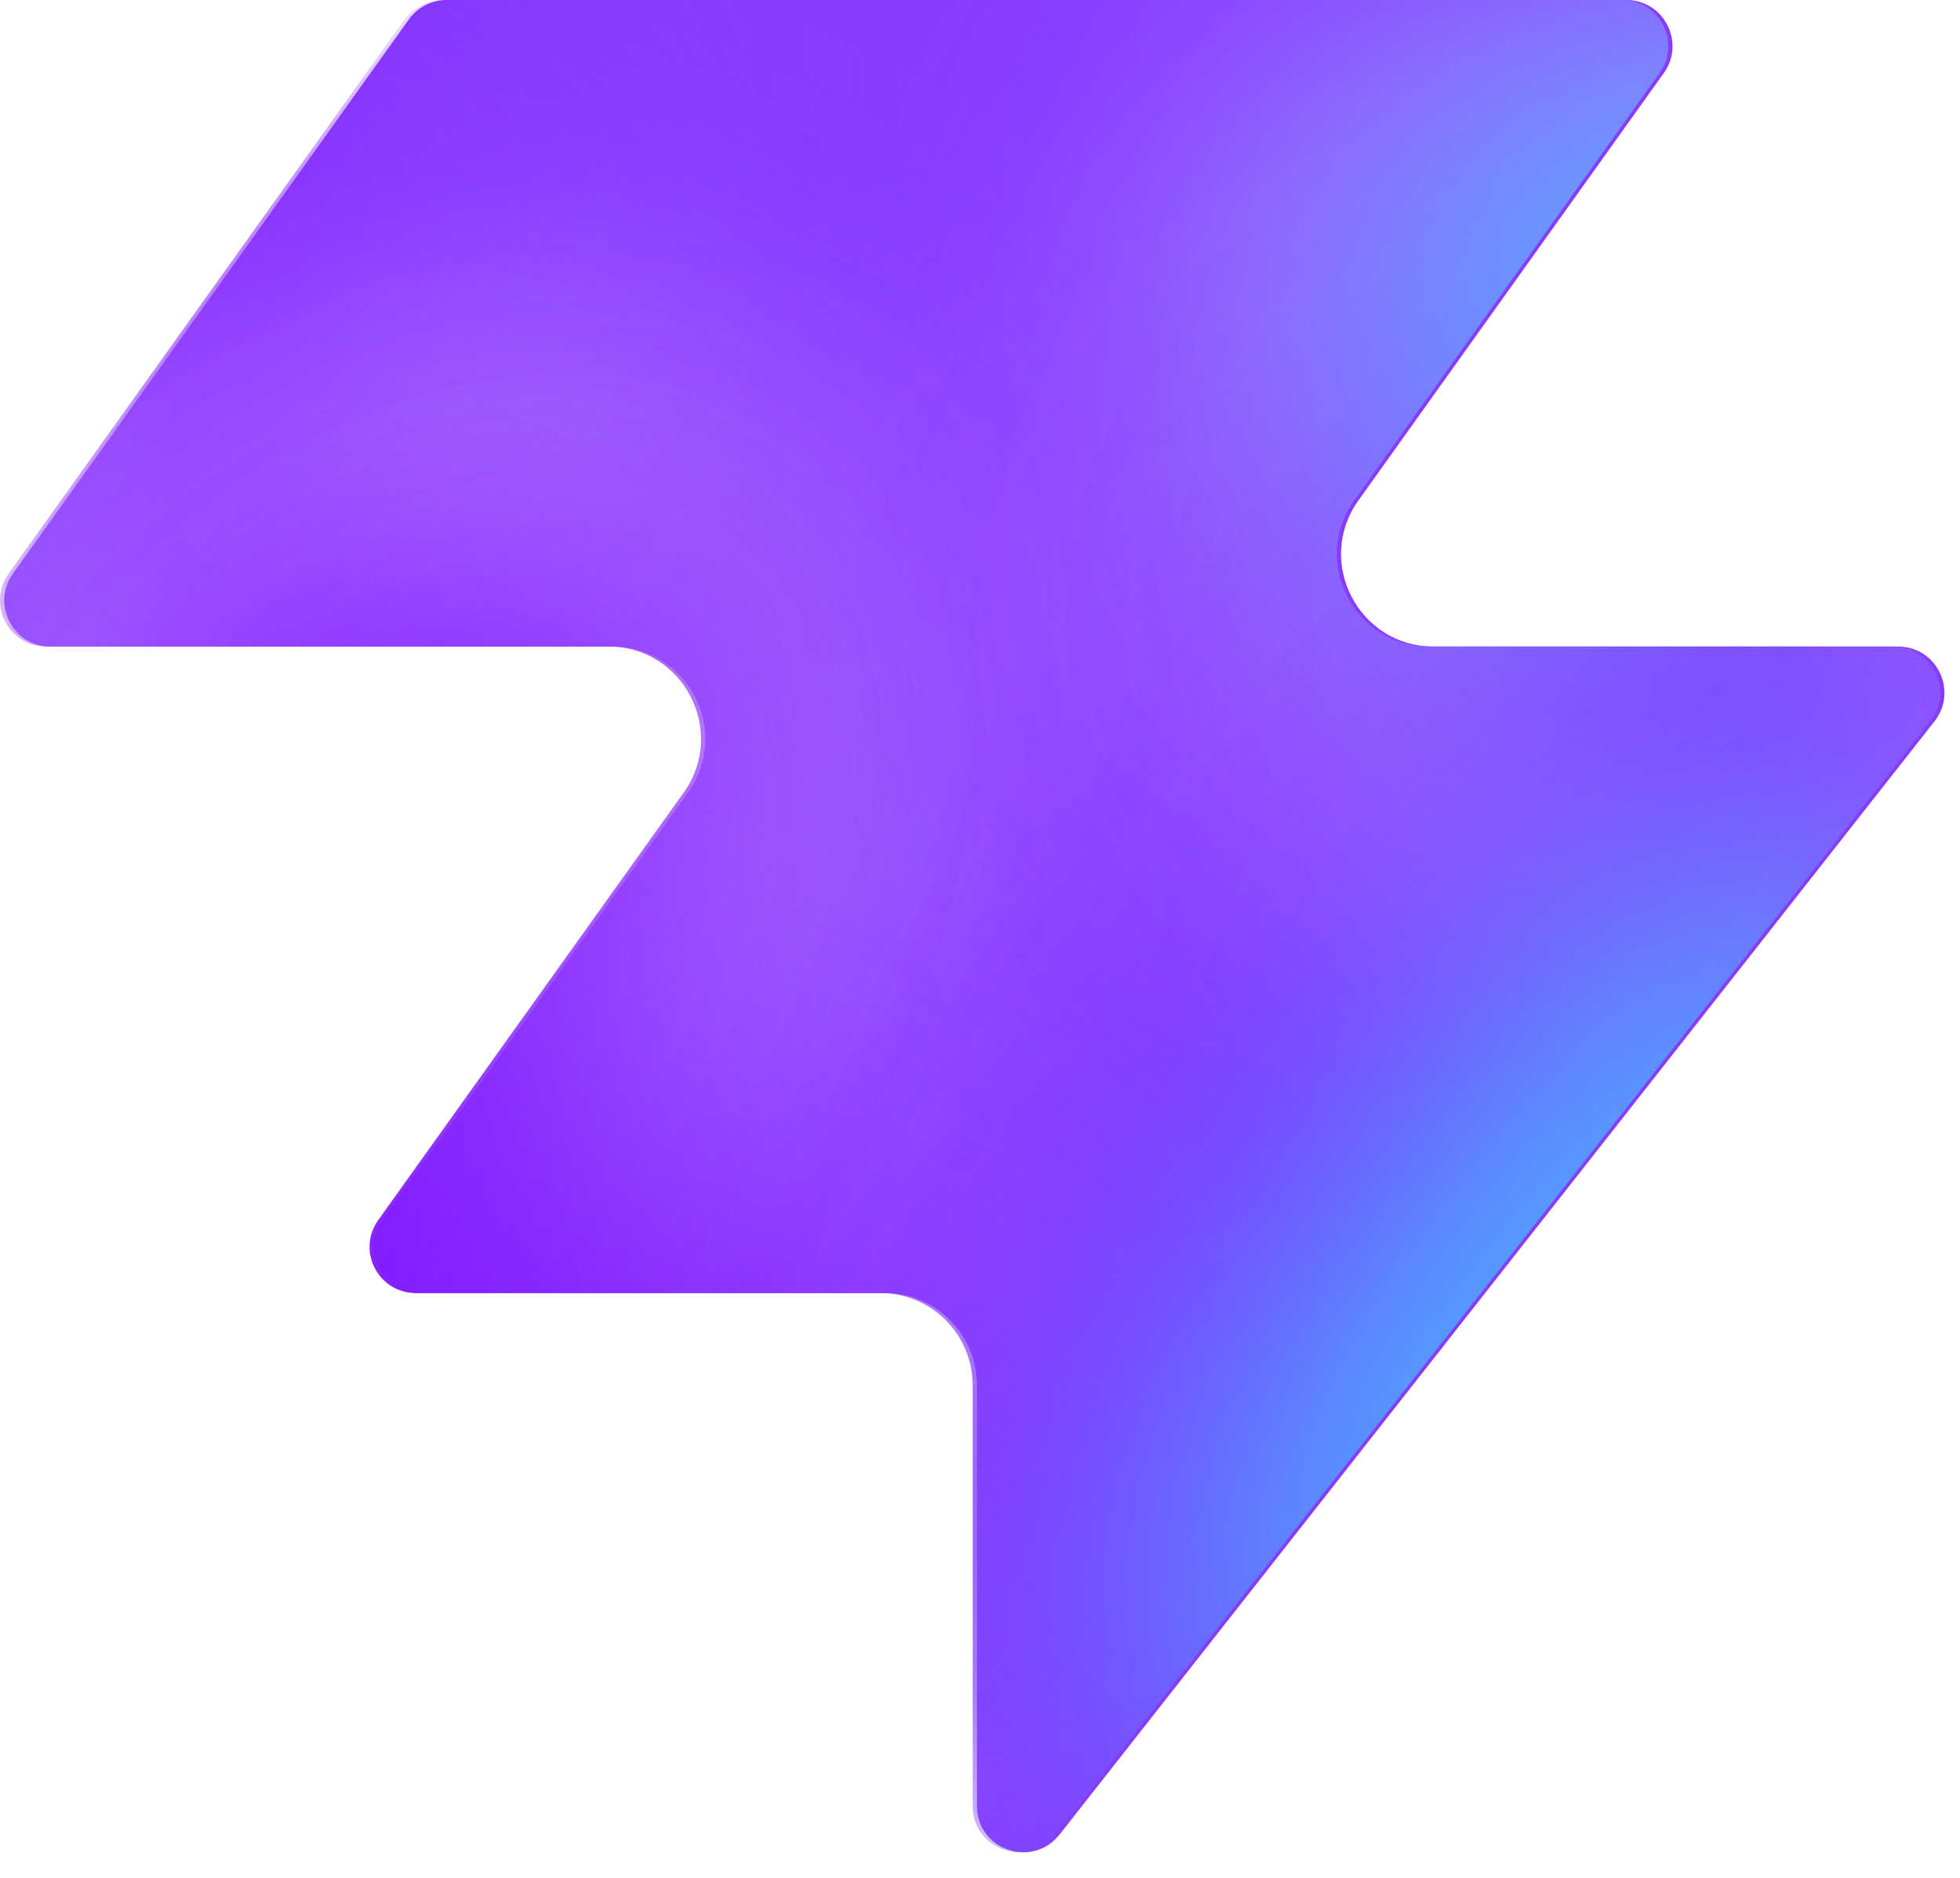
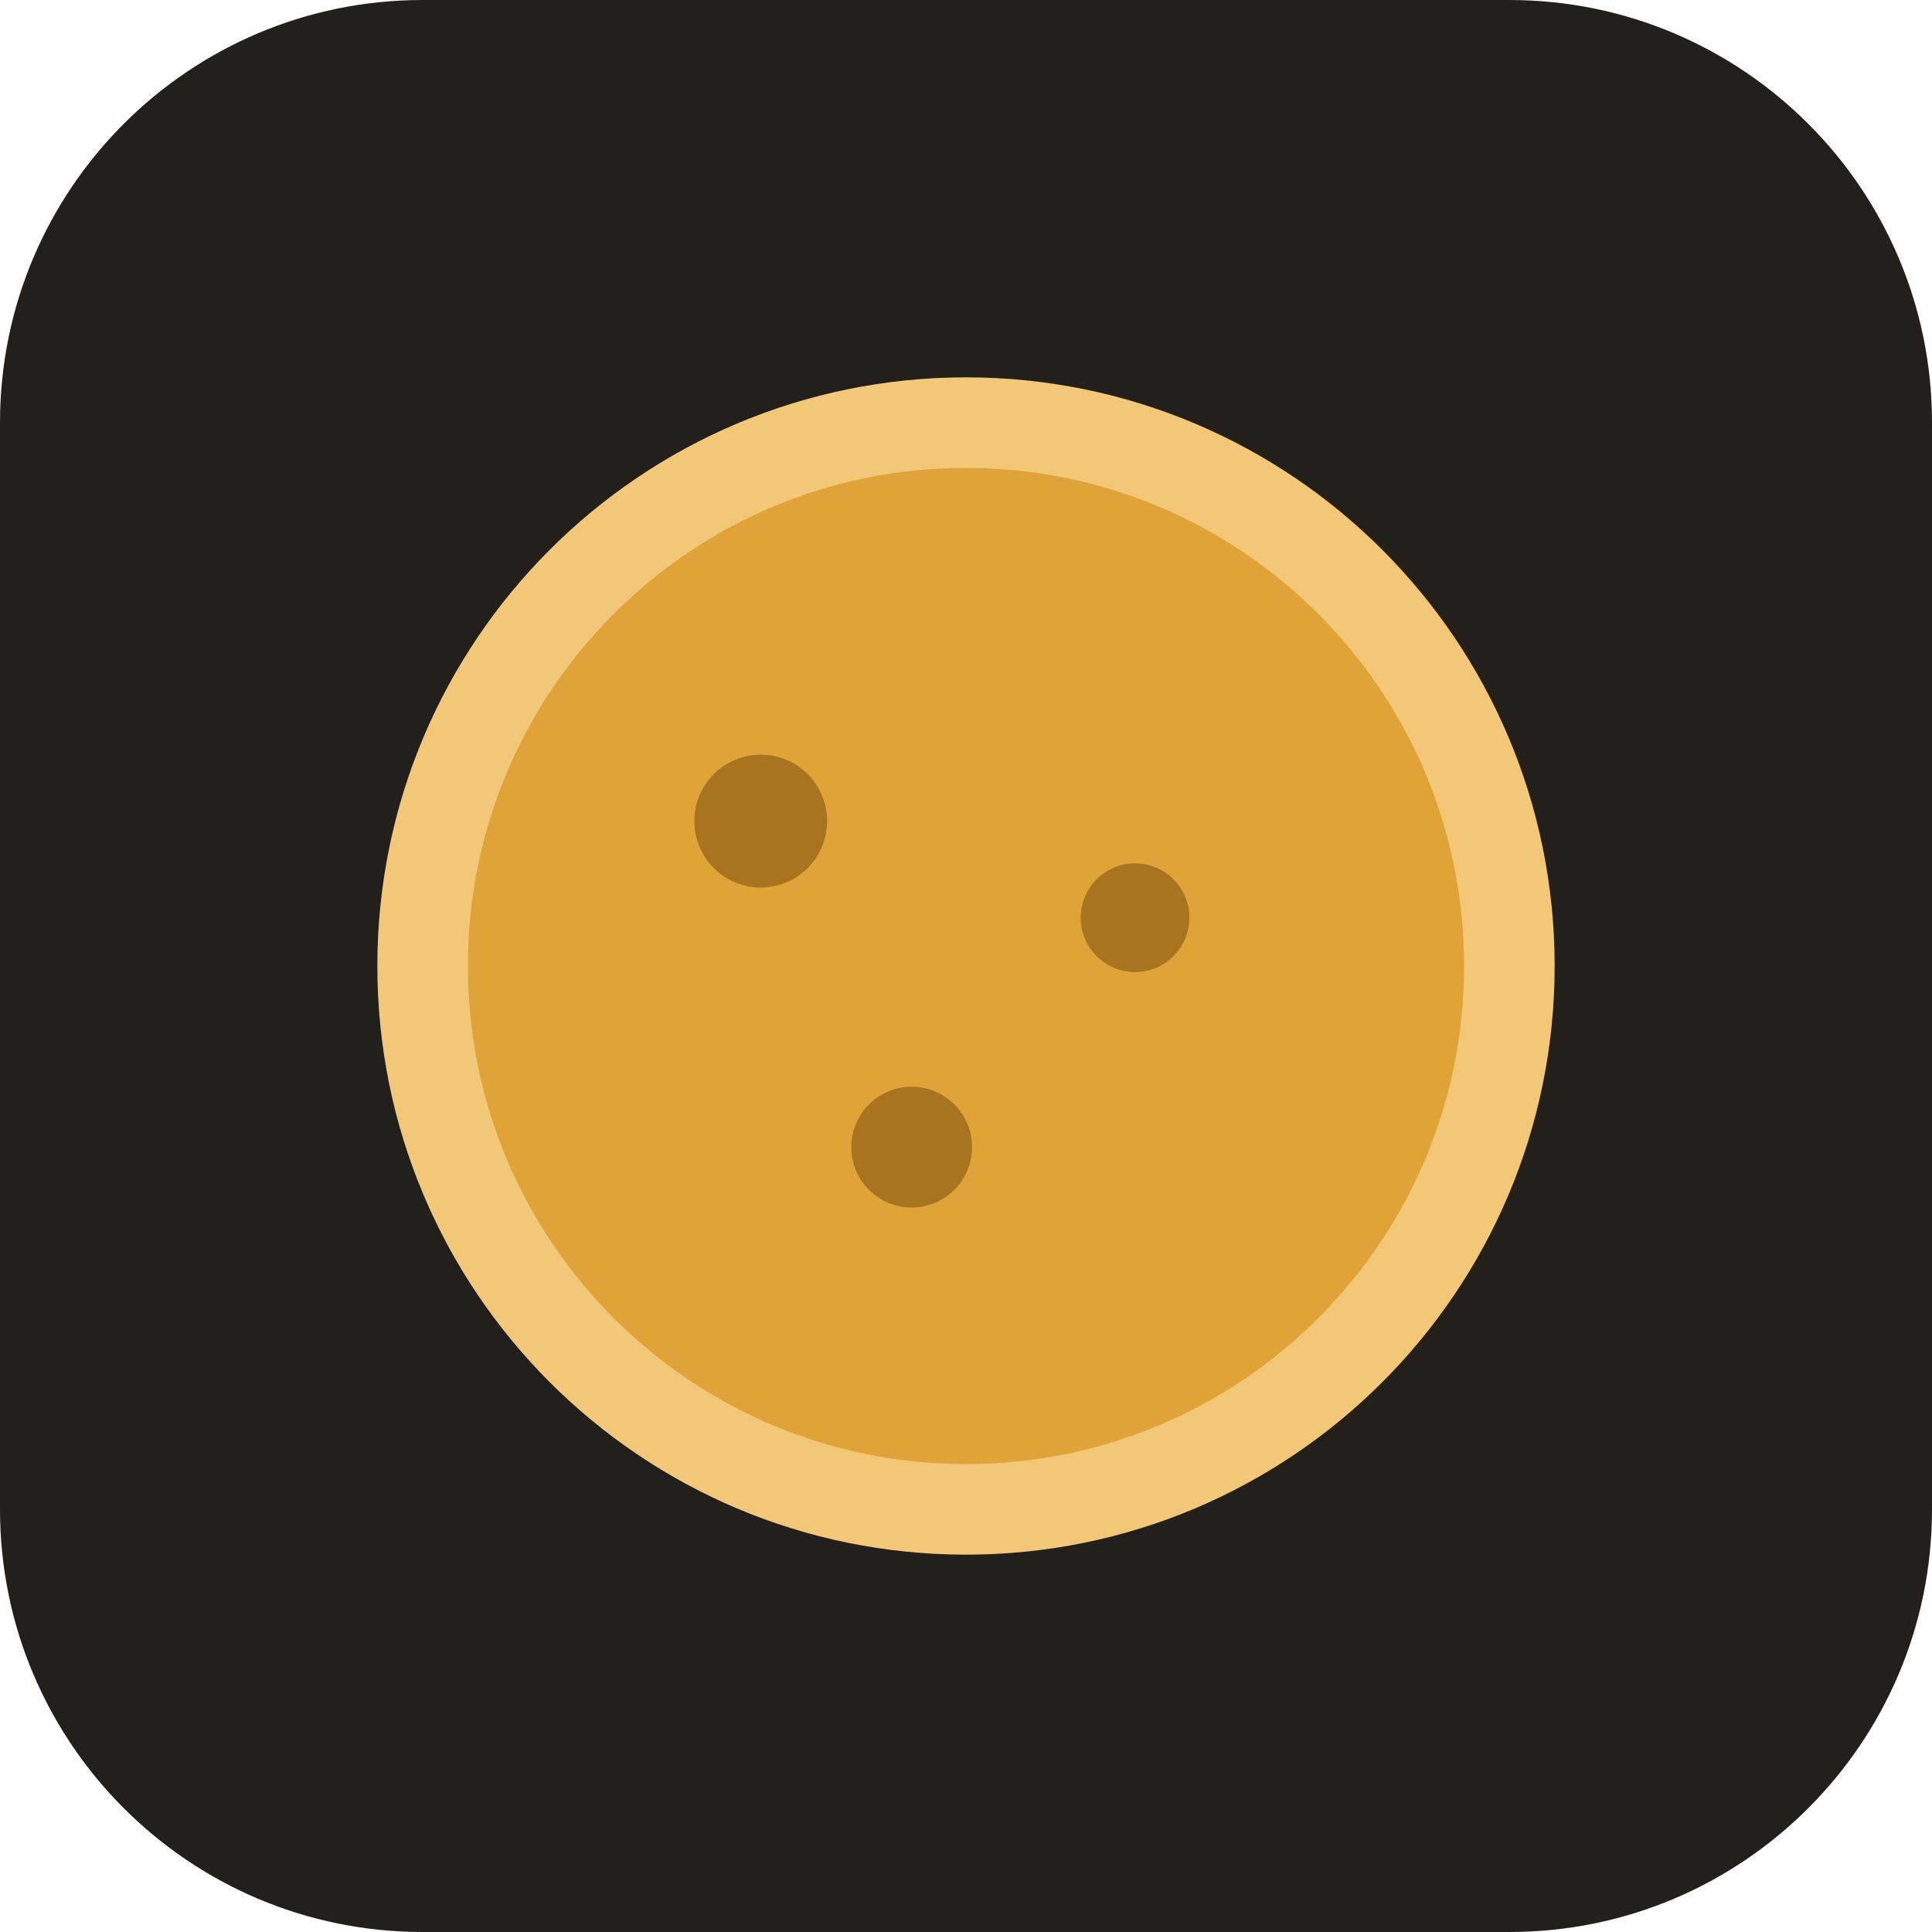
- <svg xmlns="http://www.w3.org/2000/svg" width="48" height="46" fill="none" viewBox="0 0 48 46">
-   <path fill="#863bff" d="M25.946 44.938c-.664.845-2.021.375-2.021-.698V33.937a2.26 2.26 0 0 0-2.262-2.262H10.287c-.92 0-1.456-1.04-.92-1.788l7.48-10.471c1.07-1.497 0-3.578-1.842-3.578H1.237c-.92 0-1.456-1.04-.92-1.788L10.013.474c.214-.297.556-.474.92-.474h28.894c.92 0 1.456 1.04.92 1.788l-7.48 10.471c-1.07 1.498 0 3.579 1.842 3.579h11.377c.943 0 1.473 1.088.89 1.83L25.947 44.94z" style="fill:#863bff;fill:color(display-p3 .525 .23 1);fill-opacity:1" />
-   <mask id="a" width="48" height="46" x="0" y="0" maskUnits="userSpaceOnUse" style="mask-type:alpha">
-     <path fill="#000" d="M25.842 44.938c-.664.844-2.021.375-2.021-.698V33.937a2.26 2.26 0 0 0-2.262-2.262H10.183c-.92 0-1.456-1.04-.92-1.788l7.48-10.471c1.07-1.498 0-3.579-1.842-3.579H1.133c-.92 0-1.456-1.04-.92-1.787L9.91.473c.214-.297.556-.474.92-.474h28.894c.92 0 1.456 1.04.92 1.788l-7.48 10.471c-1.07 1.498 0 3.578 1.842 3.578h11.377c.943 0 1.473 1.088.89 1.832L25.843 44.94z" style="fill:#000;fill-opacity:1" />
-   </mask>
-   <g mask="url(#a)">
-     <g filter="url(#b)">
-       <ellipse cx="5.508" cy="14.704" fill="#ede6ff" rx="5.508" ry="14.704" style="fill:#ede6ff;fill:color(display-p3 .927 .903 1);fill-opacity:1" transform="matrix(.00324 1 1 -.00324 -4.47 31.516)" />
-     </g>
-     <g filter="url(#c)">
-       <ellipse cx="10.399" cy="29.851" fill="#ede6ff" rx="10.399" ry="29.851" style="fill:#ede6ff;fill:color(display-p3 .927 .903 1);fill-opacity:1" transform="matrix(.00324 1 1 -.00324 -39.328 7.883)" />
-     </g>
-     <g filter="url(#d)">
-       <ellipse cx="5.508" cy="30.487" fill="#7e14ff" rx="5.508" ry="30.487" style="fill:#7e14ff;fill:color(display-p3 .492 .077 1);fill-opacity:1" transform="rotate(89.814 -25.913 -14.639)scale(1 -1)" />
-     </g>
-     <g filter="url(#e)">
-       <ellipse cx="5.508" cy="30.599" fill="#7e14ff" rx="5.508" ry="30.599" style="fill:#7e14ff;fill:color(display-p3 .492 .077 1);fill-opacity:1" transform="rotate(89.814 -32.644 -3.334)scale(1 -1)" />
-     </g>
-     <g filter="url(#f)">
-       <ellipse cx="5.508" cy="30.599" fill="#7e14ff" rx="5.508" ry="30.599" style="fill:#7e14ff;fill:color(display-p3 .492 .077 1);fill-opacity:1" transform="matrix(.00324 1 1 -.00324 -34.34 30.47)" />
-     </g>
-     <g filter="url(#g)">
-       <ellipse cx="14.072" cy="22.078" fill="#ede6ff" rx="14.072" ry="22.078" style="fill:#ede6ff;fill:color(display-p3 .927 .903 1);fill-opacity:1" transform="rotate(93.35 24.506 48.493)scale(-1 1)" />
-     </g>
-     <g filter="url(#h)">
-       <ellipse cx="3.47" cy="21.501" fill="#7e14ff" rx="3.47" ry="21.501" style="fill:#7e14ff;fill:color(display-p3 .492 .077 1);fill-opacity:1" transform="rotate(89.009 28.708 47.59)scale(-1 1)" />
-     </g>
-     <g filter="url(#i)">
-       <ellipse cx="3.47" cy="21.501" fill="#7e14ff" rx="3.47" ry="21.501" style="fill:#7e14ff;fill:color(display-p3 .492 .077 1);fill-opacity:1" transform="rotate(89.009 28.708 47.59)scale(-1 1)" />
-     </g>
-     <g filter="url(#j)">
-       <ellipse cx=".387" cy="8.972" fill="#7e14ff" rx="4.407" ry="29.108" style="fill:#7e14ff;fill:color(display-p3 .492 .077 1);fill-opacity:1" transform="rotate(39.51 .387 8.972)" />
-     </g>
-     <g filter="url(#k)">
-       <ellipse cx="47.523" cy="-6.092" fill="#7e14ff" rx="4.407" ry="29.108" style="fill:#7e14ff;fill:color(display-p3 .492 .077 1);fill-opacity:1" transform="rotate(37.892 47.523 -6.092)" />
-     </g>
-     <g filter="url(#l)">
-       <ellipse cx="41.412" cy="6.333" fill="#47bfff" rx="5.971" ry="9.665" style="fill:#47bfff;fill:color(display-p3 .28 .748 1);fill-opacity:1" transform="rotate(37.892 41.412 6.333)" />
-     </g>
-     <g filter="url(#m)">
-       <ellipse cx="-1.879" cy="38.332" fill="#7e14ff" rx="4.407" ry="29.108" style="fill:#7e14ff;fill:color(display-p3 .492 .077 1);fill-opacity:1" transform="rotate(37.892 -1.88 38.332)" />
-     </g>
-     <g filter="url(#n)">
-       <ellipse cx="-1.879" cy="38.332" fill="#7e14ff" rx="4.407" ry="29.108" style="fill:#7e14ff;fill:color(display-p3 .492 .077 1);fill-opacity:1" transform="rotate(37.892 -1.88 38.332)" />
-     </g>
-     <g filter="url(#o)">
-       <ellipse cx="35.651" cy="29.907" fill="#7e14ff" rx="4.407" ry="29.108" style="fill:#7e14ff;fill:color(display-p3 .492 .077 1);fill-opacity:1" transform="rotate(37.892 35.651 29.907)" />
-     </g>
-     <g filter="url(#p)">
-       <ellipse cx="38.418" cy="32.4" fill="#47bfff" rx="5.971" ry="15.297" style="fill:#47bfff;fill:color(display-p3 .28 .748 1);fill-opacity:1" transform="rotate(37.892 38.418 32.4)" />
-     </g>
-   </g>
-   <defs>
-     <filter id="b" width="60.045" height="41.654" x="-19.77" y="16.149" color-interpolation-filters="sRGB" filterUnits="userSpaceOnUse">
-       <feFlood flood-opacity="0" result="BackgroundImageFix" />
-       <feBlend in="SourceGraphic" in2="BackgroundImageFix" result="shape" />
-       <feGaussianBlur result="effect1_foregroundBlur_2002_17158" stdDeviation="7.659" />
-     </filter>
-     <filter id="c" width="90.34" height="51.437" x="-54.613" y="-7.533" color-interpolation-filters="sRGB" filterUnits="userSpaceOnUse">
-       <feFlood flood-opacity="0" result="BackgroundImageFix" />
-       <feBlend in="SourceGraphic" in2="BackgroundImageFix" result="shape" />
-       <feGaussianBlur result="effect1_foregroundBlur_2002_17158" stdDeviation="7.659" />
-     </filter>
-     <filter id="d" width="79.355" height="29.4" x="-49.64" y="2.03" color-interpolation-filters="sRGB" filterUnits="userSpaceOnUse">
-       <feFlood flood-opacity="0" result="BackgroundImageFix" />
-       <feBlend in="SourceGraphic" in2="BackgroundImageFix" result="shape" />
-       <feGaussianBlur result="effect1_foregroundBlur_2002_17158" stdDeviation="4.596" />
-     </filter>
-     <filter id="e" width="79.579" height="29.4" x="-45.045" y="20.029" color-interpolation-filters="sRGB" filterUnits="userSpaceOnUse">
-       <feFlood flood-opacity="0" result="BackgroundImageFix" />
-       <feBlend in="SourceGraphic" in2="BackgroundImageFix" result="shape" />
-       <feGaussianBlur result="effect1_foregroundBlur_2002_17158" stdDeviation="4.596" />
-     </filter>
-     <filter id="f" width="79.579" height="29.4" x="-43.513" y="21.178" color-interpolation-filters="sRGB" filterUnits="userSpaceOnUse">
-       <feFlood flood-opacity="0" result="BackgroundImageFix" />
-       <feBlend in="SourceGraphic" in2="BackgroundImageFix" result="shape" />
-       <feGaussianBlur result="effect1_foregroundBlur_2002_17158" stdDeviation="4.596" />
-     </filter>
-     <filter id="g" width="74.749" height="58.852" x="15.756" y="-17.901" color-interpolation-filters="sRGB" filterUnits="userSpaceOnUse">
-       <feFlood flood-opacity="0" result="BackgroundImageFix" />
-       <feBlend in="SourceGraphic" in2="BackgroundImageFix" result="shape" />
-       <feGaussianBlur result="effect1_foregroundBlur_2002_17158" stdDeviation="7.659" />
-     </filter>
-     <filter id="h" width="61.377" height="25.362" x="23.548" y="2.284" color-interpolation-filters="sRGB" filterUnits="userSpaceOnUse">
-       <feFlood flood-opacity="0" result="BackgroundImageFix" />
-       <feBlend in="SourceGraphic" in2="BackgroundImageFix" result="shape" />
-       <feGaussianBlur result="effect1_foregroundBlur_2002_17158" stdDeviation="4.596" />
-     </filter>
-     <filter id="i" width="61.377" height="25.362" x="23.548" y="2.284" color-interpolation-filters="sRGB" filterUnits="userSpaceOnUse">
-       <feFlood flood-opacity="0" result="BackgroundImageFix" />
-       <feBlend in="SourceGraphic" in2="BackgroundImageFix" result="shape" />
-       <feGaussianBlur result="effect1_foregroundBlur_2002_17158" stdDeviation="4.596" />
-     </filter>
-     <filter id="j" width="56.045" height="63.649" x="-27.636" y="-22.853" color-interpolation-filters="sRGB" filterUnits="userSpaceOnUse">
-       <feFlood flood-opacity="0" result="BackgroundImageFix" />
-       <feBlend in="SourceGraphic" in2="BackgroundImageFix" result="shape" />
-       <feGaussianBlur result="effect1_foregroundBlur_2002_17158" stdDeviation="4.596" />
-     </filter>
-     <filter id="k" width="54.814" height="64.646" x="20.116" y="-38.415" color-interpolation-filters="sRGB" filterUnits="userSpaceOnUse">
-       <feFlood flood-opacity="0" result="BackgroundImageFix" />
-       <feBlend in="SourceGraphic" in2="BackgroundImageFix" result="shape" />
-       <feGaussianBlur result="effect1_foregroundBlur_2002_17158" stdDeviation="4.596" />
-     </filter>
-     <filter id="l" width="33.541" height="35.313" x="24.641" y="-11.323" color-interpolation-filters="sRGB" filterUnits="userSpaceOnUse">
-       <feFlood flood-opacity="0" result="BackgroundImageFix" />
-       <feBlend in="SourceGraphic" in2="BackgroundImageFix" result="shape" />
-       <feGaussianBlur result="effect1_foregroundBlur_2002_17158" stdDeviation="4.596" />
-     </filter>
-     <filter id="m" width="54.814" height="64.646" x="-29.286" y="6.009" color-interpolation-filters="sRGB" filterUnits="userSpaceOnUse">
-       <feFlood flood-opacity="0" result="BackgroundImageFix" />
-       <feBlend in="SourceGraphic" in2="BackgroundImageFix" result="shape" />
-       <feGaussianBlur result="effect1_foregroundBlur_2002_17158" stdDeviation="4.596" />
-     </filter>
-     <filter id="n" width="54.814" height="64.646" x="-29.286" y="6.009" color-interpolation-filters="sRGB" filterUnits="userSpaceOnUse">
-       <feFlood flood-opacity="0" result="BackgroundImageFix" />
-       <feBlend in="SourceGraphic" in2="BackgroundImageFix" result="shape" />
-       <feGaussianBlur result="effect1_foregroundBlur_2002_17158" stdDeviation="4.596" />
-     </filter>
-     <filter id="o" width="54.814" height="64.646" x="8.244" y="-2.416" color-interpolation-filters="sRGB" filterUnits="userSpaceOnUse">
-       <feFlood flood-opacity="0" result="BackgroundImageFix" />
-       <feBlend in="SourceGraphic" in2="BackgroundImageFix" result="shape" />
-       <feGaussianBlur result="effect1_foregroundBlur_2002_17158" stdDeviation="4.596" />
-     </filter>
-     <filter id="p" width="39.409" height="43.623" x="18.713" y="10.588" color-interpolation-filters="sRGB" filterUnits="userSpaceOnUse">
-       <feFlood flood-opacity="0" result="BackgroundImageFix" />
-       <feBlend in="SourceGraphic" in2="BackgroundImageFix" result="shape" />
-       <feGaussianBlur result="effect1_foregroundBlur_2002_17158" stdDeviation="4.596" />
-     </filter>
-   </defs>
+ <svg xmlns="http://www.w3.org/2000/svg" viewBox="0 0 32 32" width="32" height="32">
+   <rect width="32" height="32" rx="7" fill="#231f1a" />
+   <circle cx="16" cy="16" r="9" fill="#e0a338" />
+   <circle cx="16" cy="16" r="9" fill="none" stroke="#f2c878" stroke-width="1.5" />
+   <circle cx="12.6" cy="13.6" r="1.1" fill="#a9741f" />
+   <circle cx="18.8" cy="15.2" r="0.9" fill="#a9741f" />
+   <circle cx="15.1" cy="19" r="1" fill="#a9741f" />
</svg>
